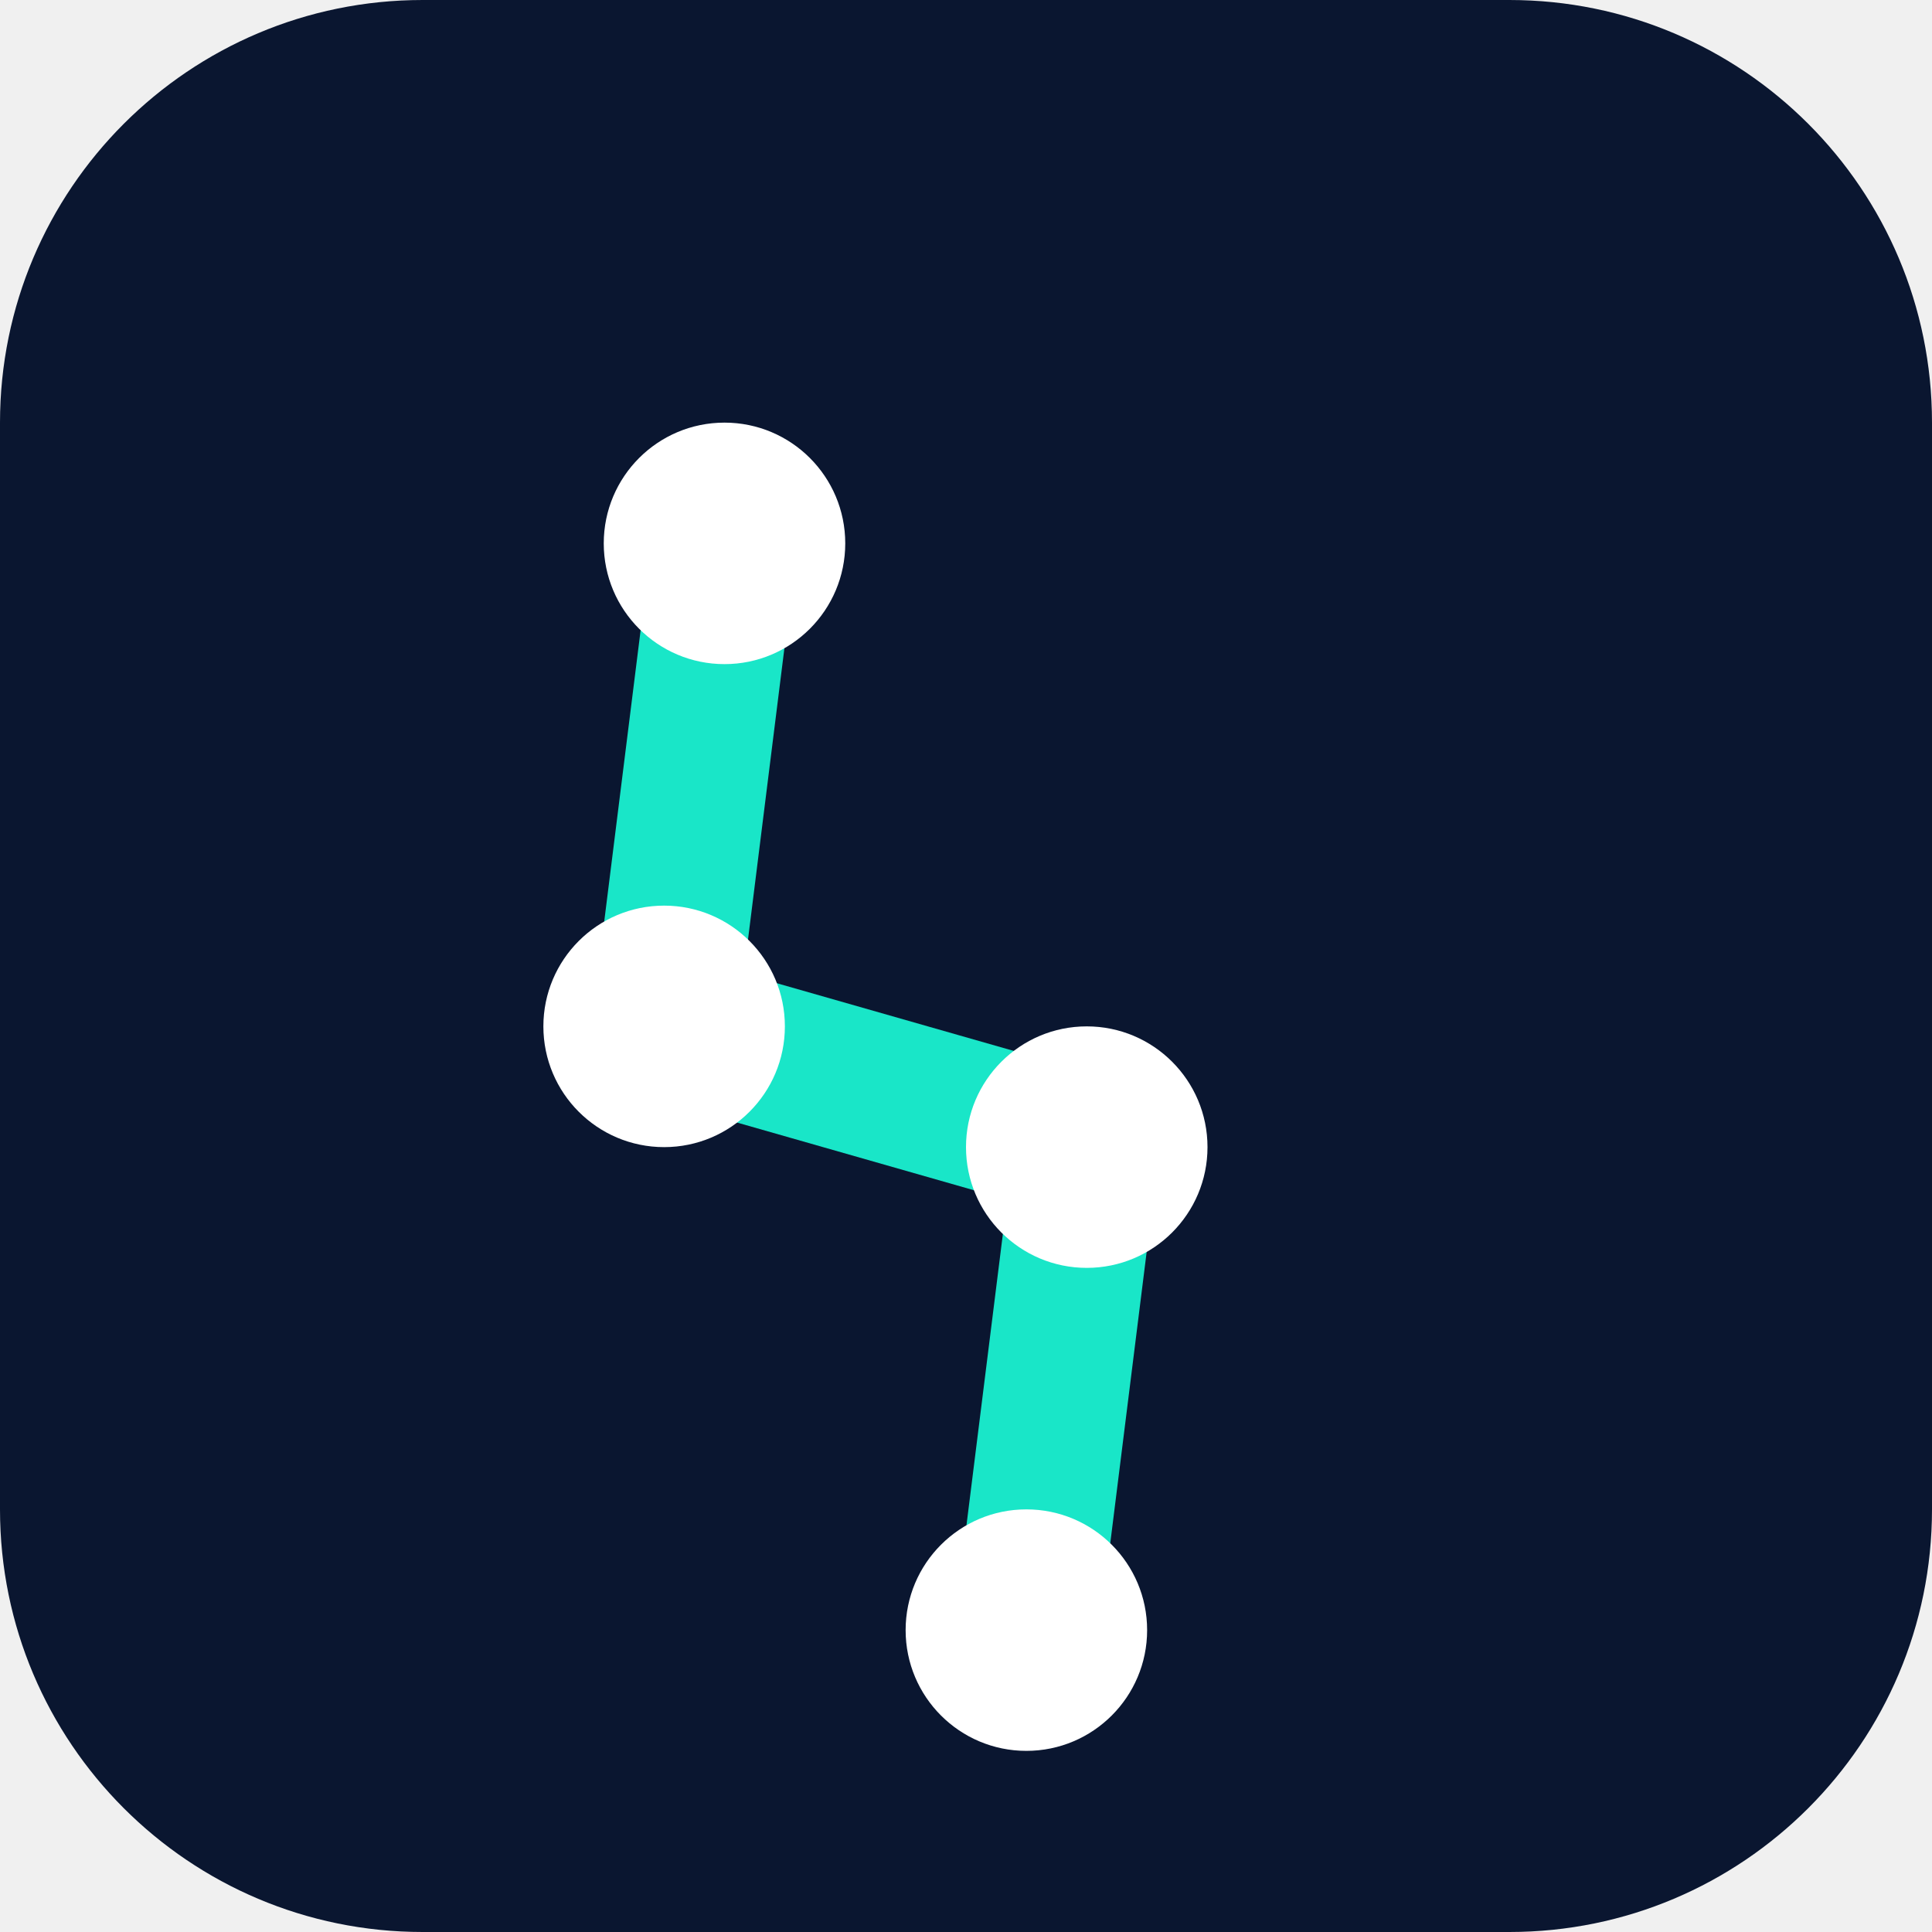
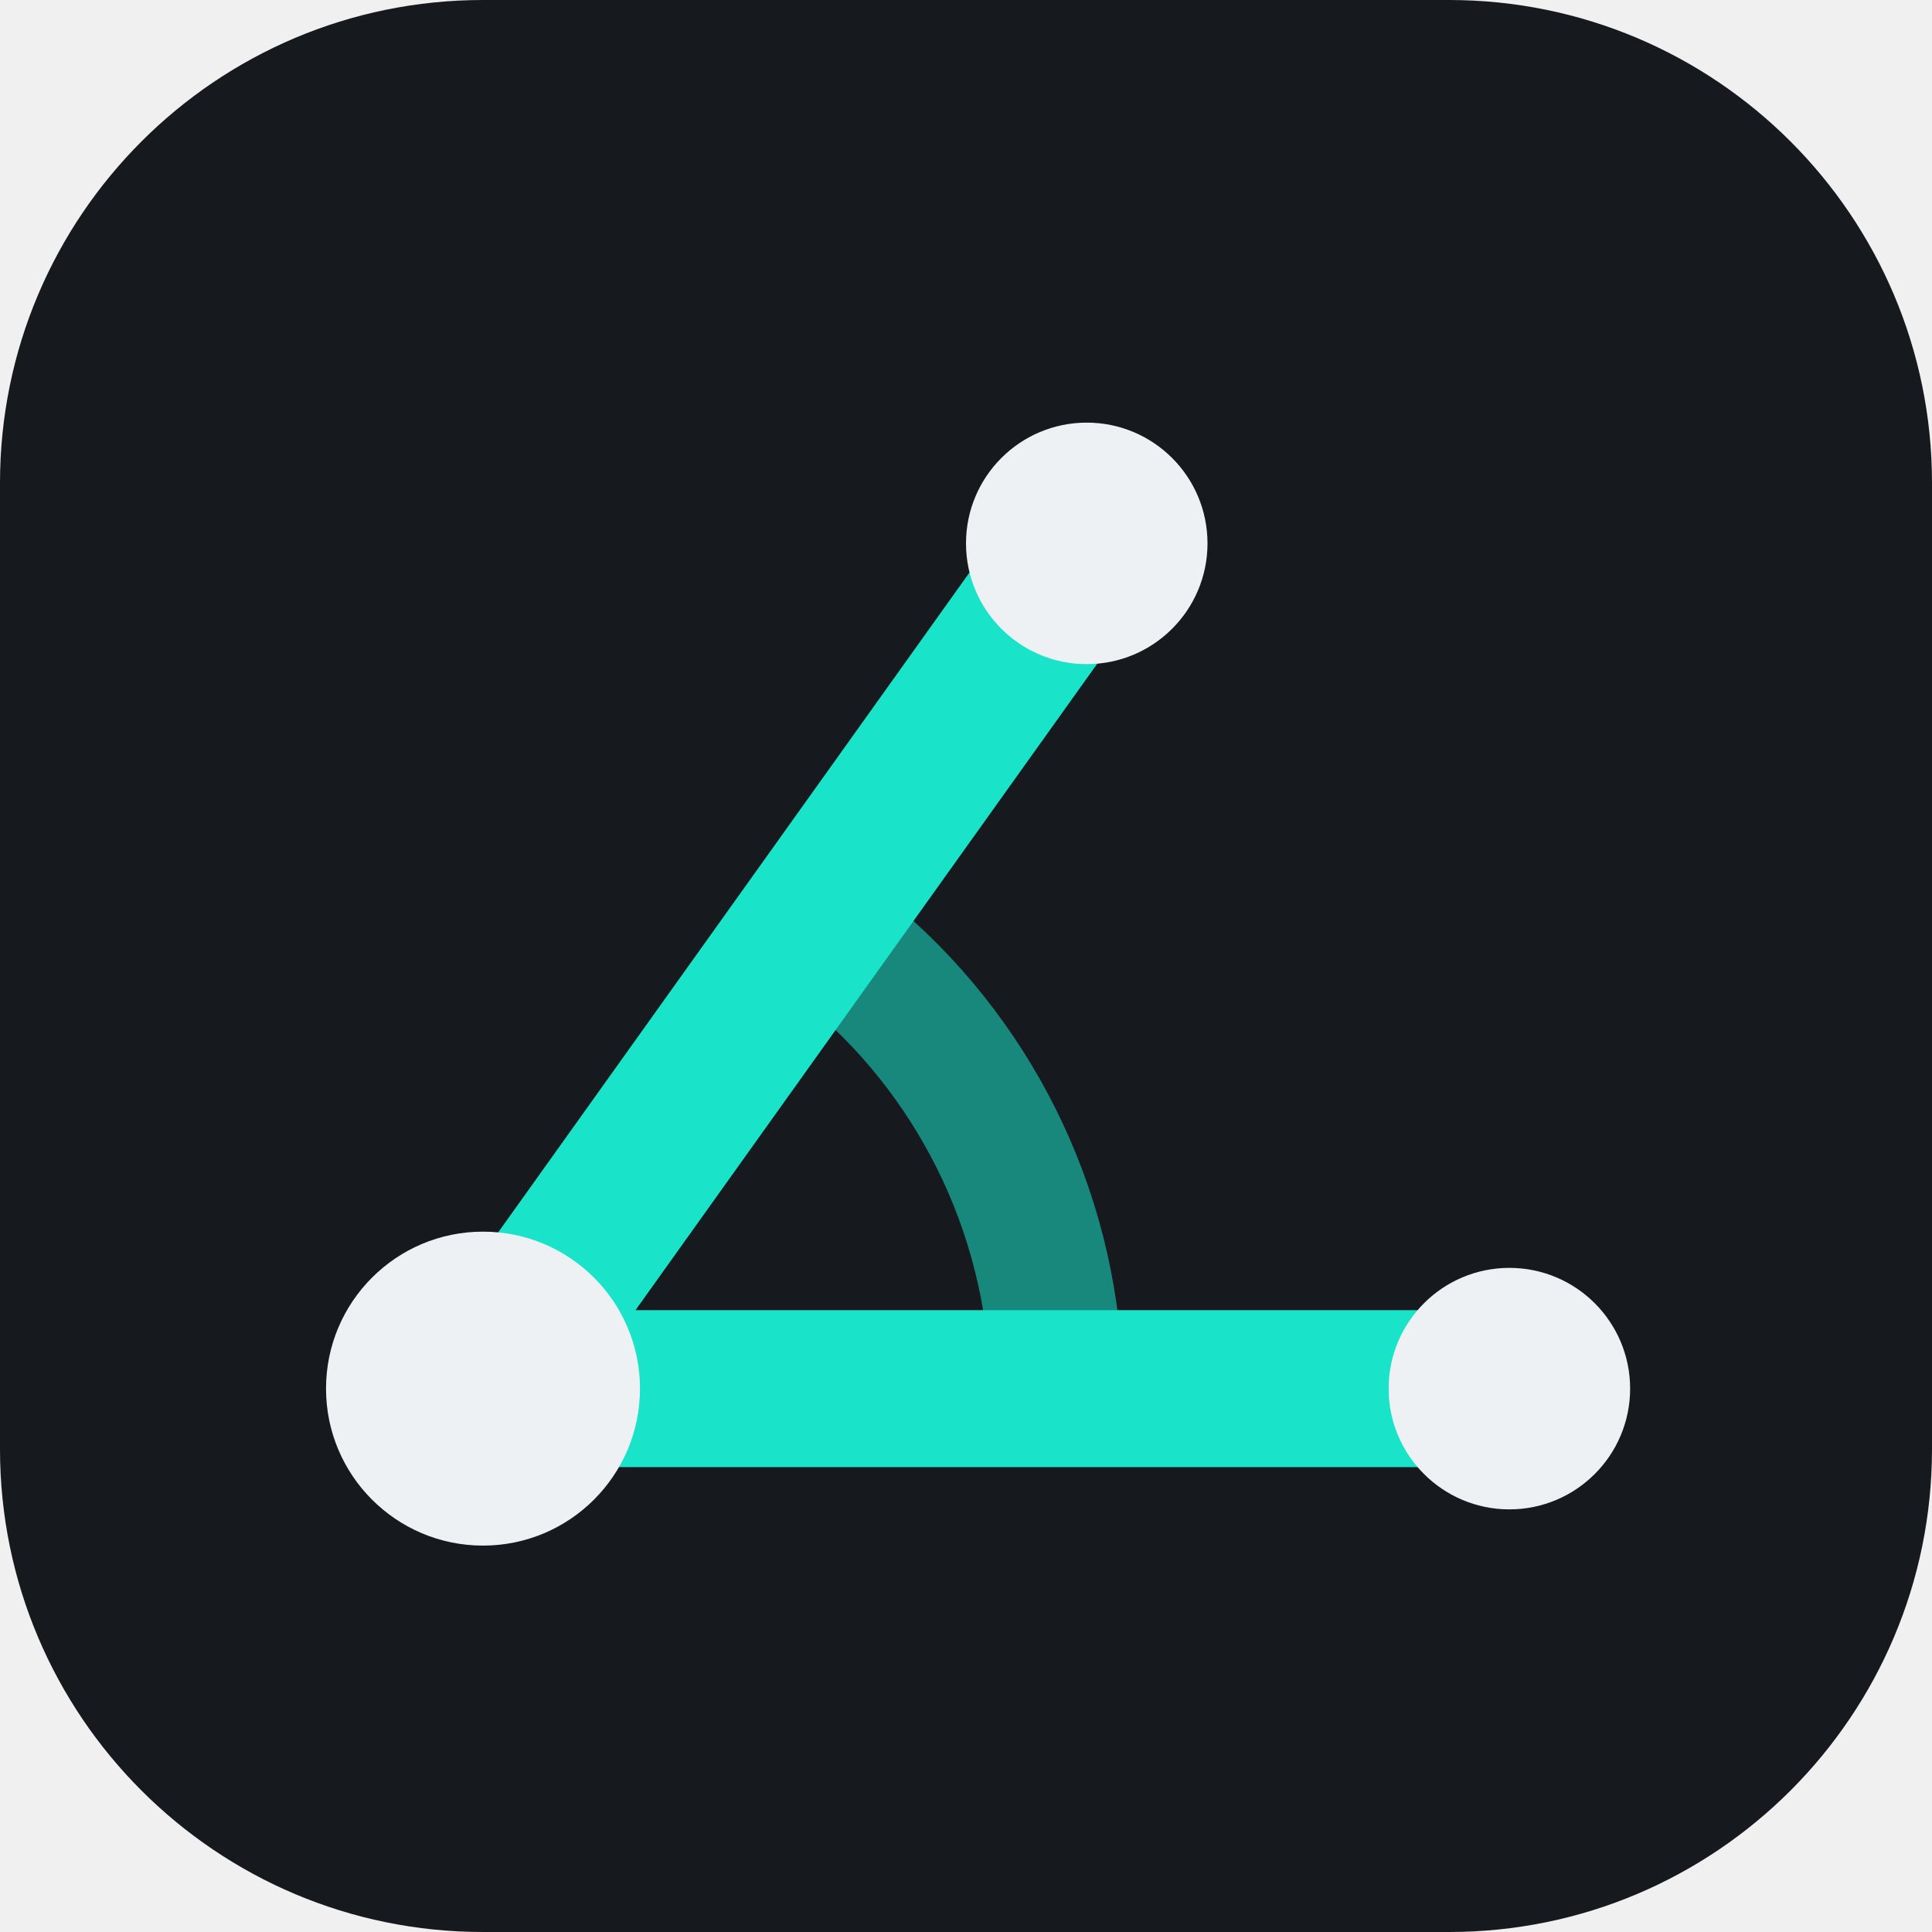
<svg xmlns="http://www.w3.org/2000/svg" viewBox="0 0 32 32">
-   <rect width="32" height="32" rx="7" fill="#0a1630" />
-   <g stroke="#19e6c8" stroke-width="2.4" stroke-linecap="round" fill="none">
-     <path d="M12 9l-1 8 7 2-1 8" />
-   </g>
-   <g fill="#ffffff">
-     <circle cx="12" cy="9" r="2" />
-     <circle cx="11" cy="17" r="2" />
-     <circle cx="18" cy="19" r="2" />
-     <circle cx="17" cy="27" r="2" />
-   </g>
+   <rect width="32" height="32" rx="8" fill="#16191e" />
+   <path d="M17.5 23 A9.5 9.5 0 0 0 14.2 15.9" fill="none" stroke="#19e3c9" stroke-width="2.2" stroke-linecap="round" opacity="0.55" />
+   <path d="M8 23 L25 23 M8 23 L18 9" fill="none" stroke="#19e3c9" stroke-width="2.6" stroke-linecap="round" />
+   <circle cx="8" cy="23" r="2.6" fill="#eef1f4" />
+   <circle cx="25" cy="23" r="2" fill="#eef1f4" />
+   <circle cx="18" cy="9" r="2" fill="#eef1f4" />
</svg>
